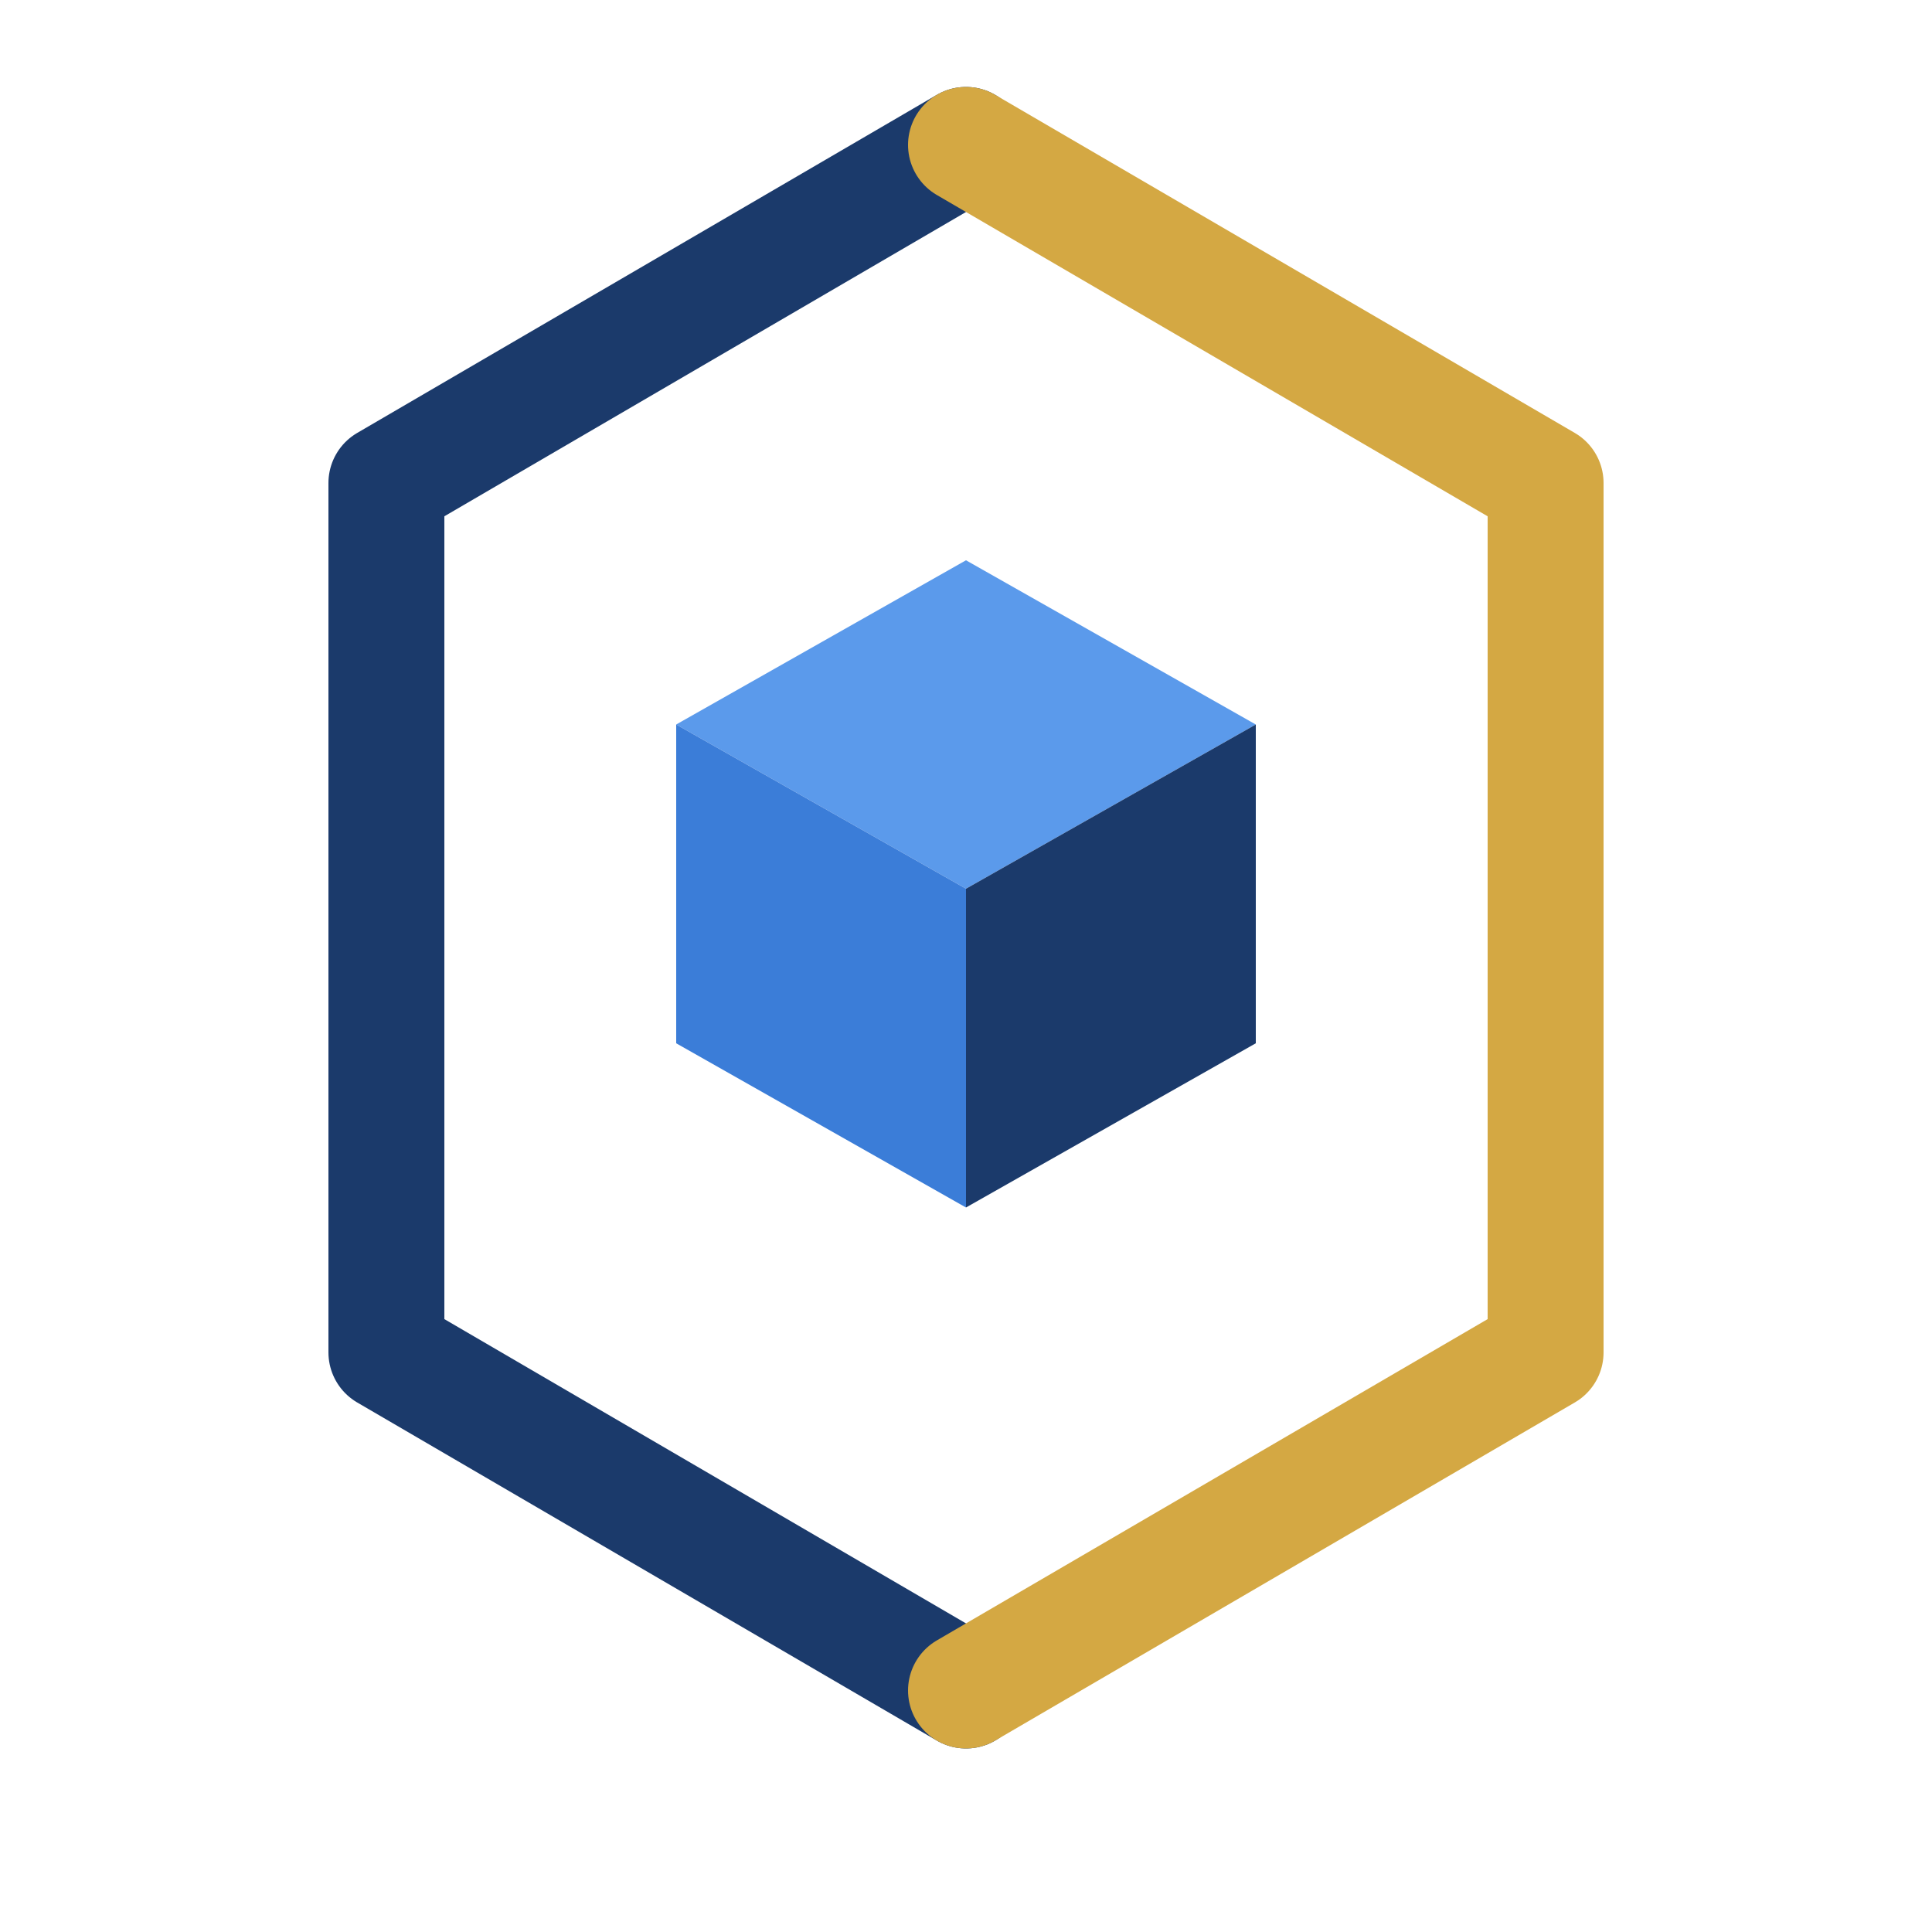
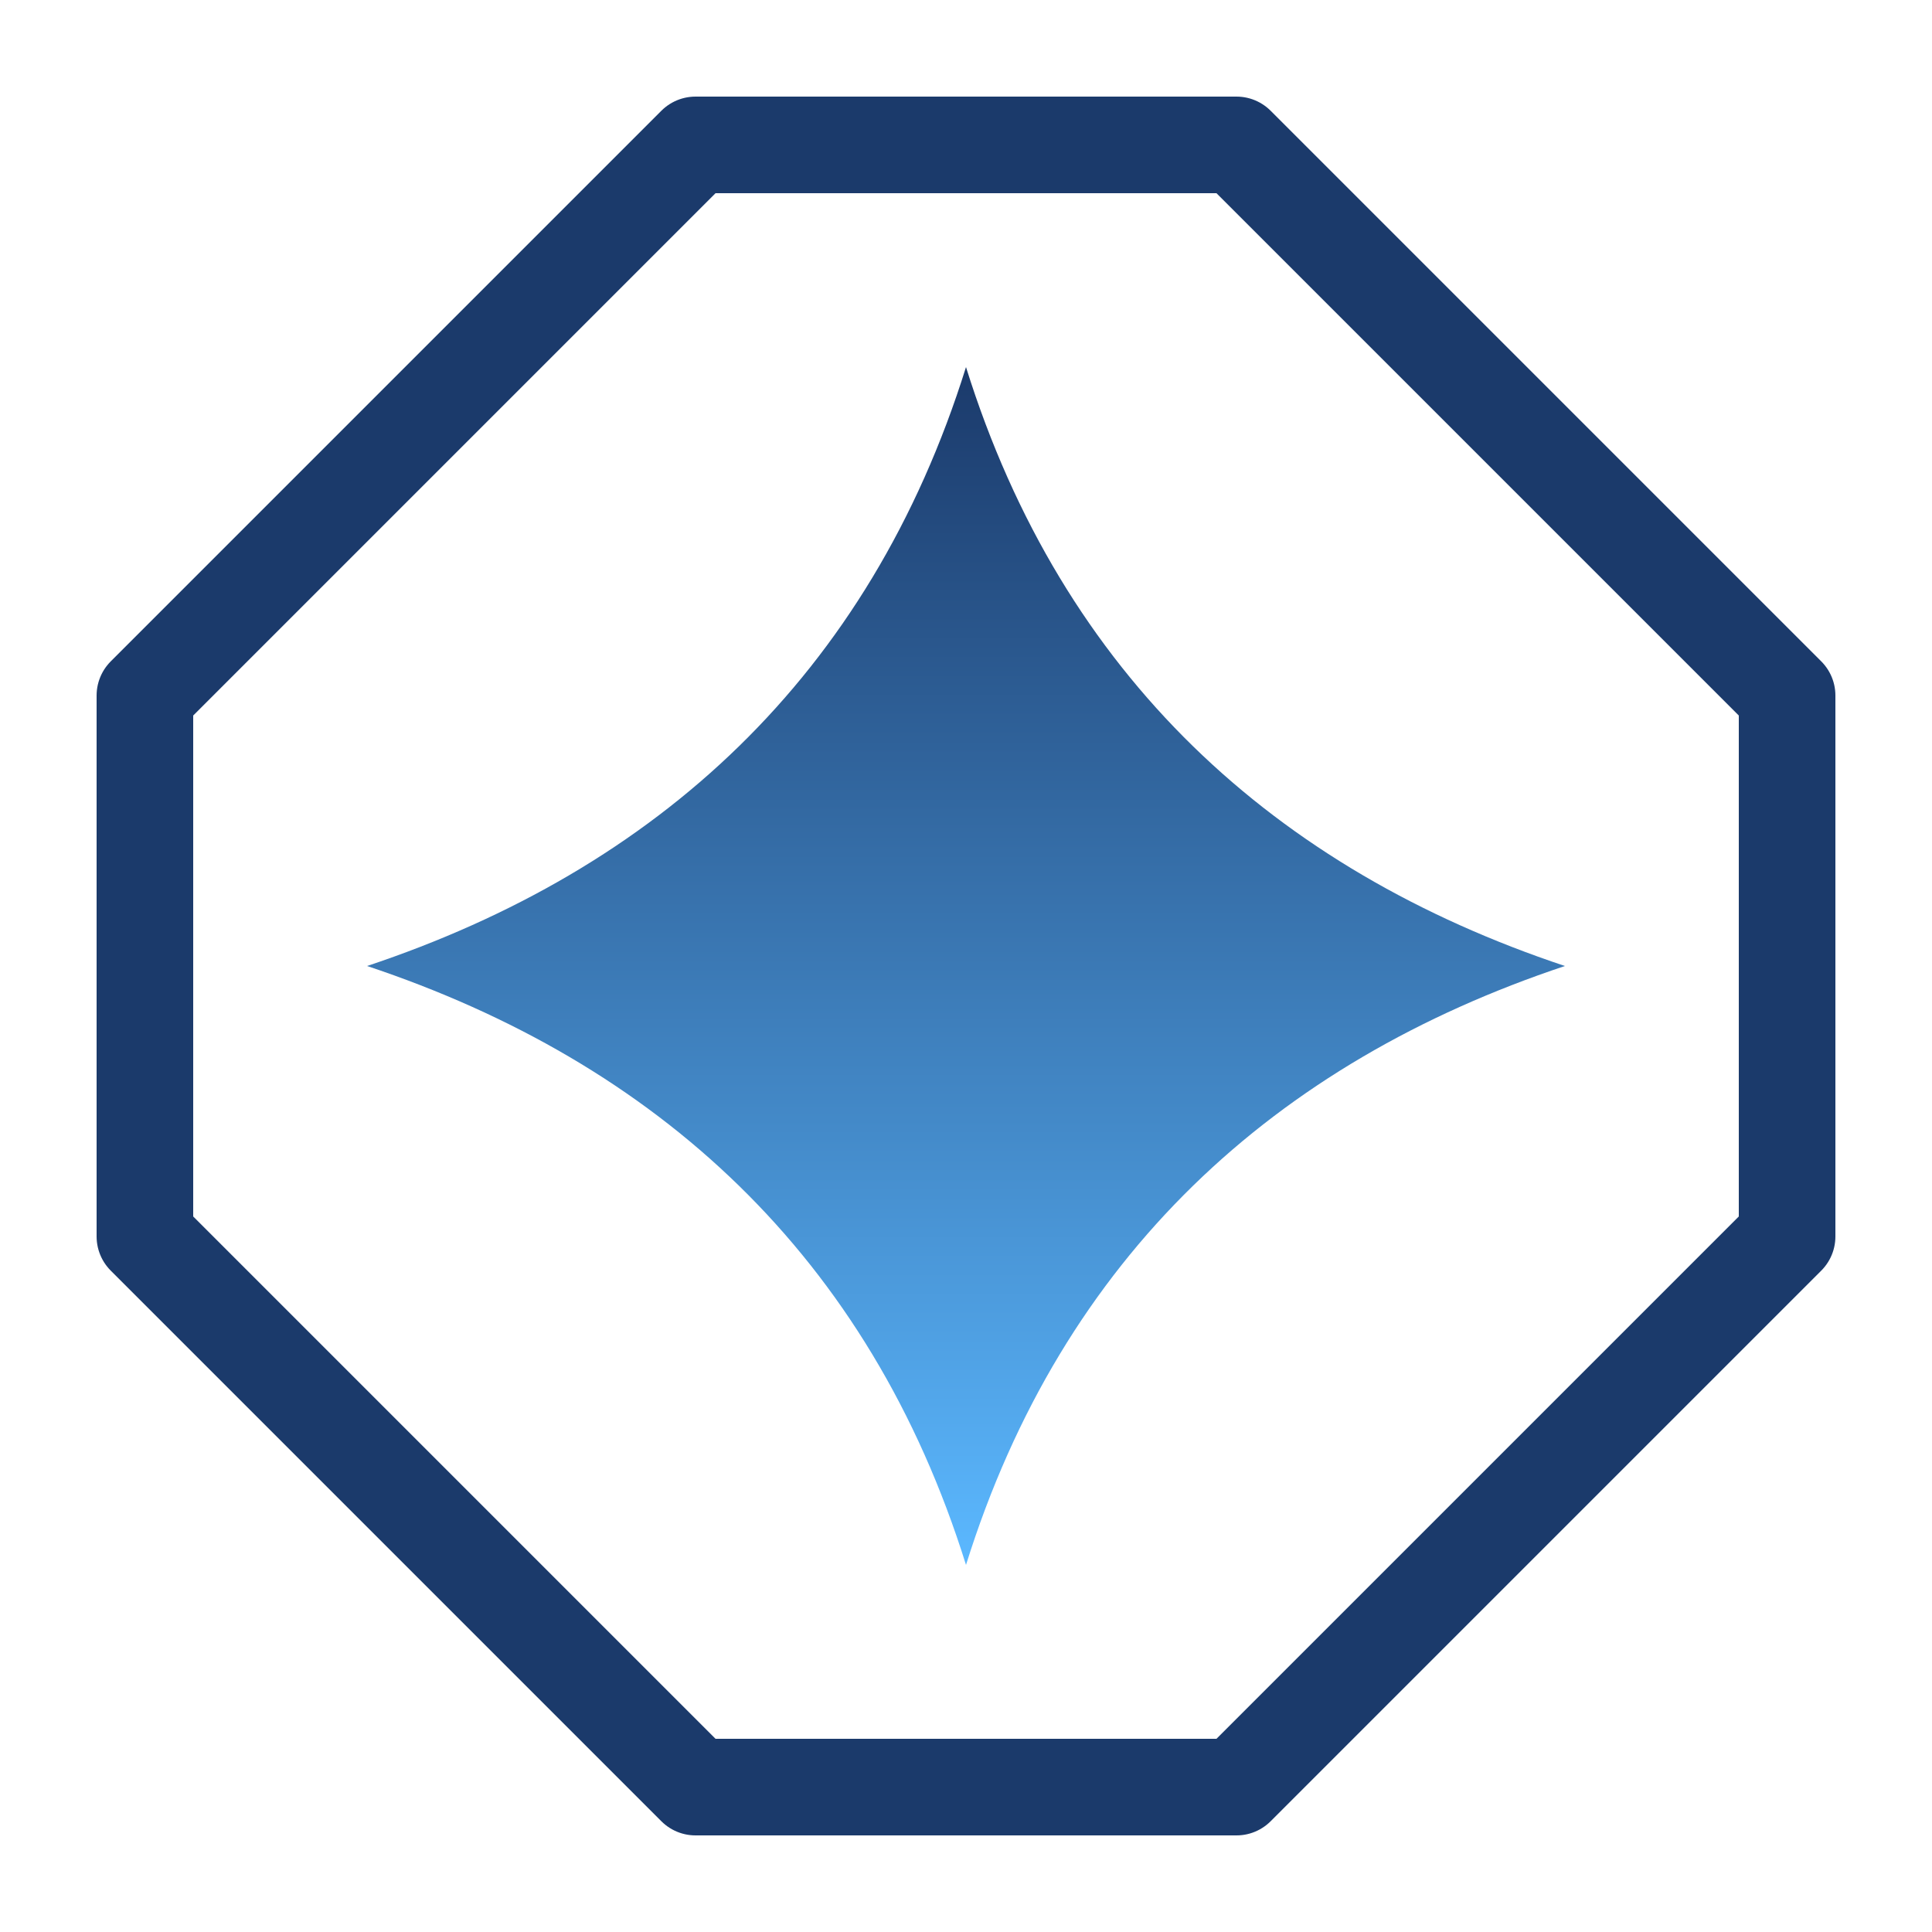
<svg xmlns="http://www.w3.org/2000/svg" viewBox="0 0 200 200" fill="none">
-   <path d="M100 15 L40 50 L40 140 L100 175" stroke="#1B3A6B" stroke-width="12" fill="none" stroke-linecap="round" stroke-linejoin="round" />
-   <path d="M100 15 L160 50 L160 140 L100 175" stroke="#D4A843" stroke-width="12" fill="none" stroke-linecap="round" stroke-linejoin="round" />
-   <path d="M70 75 L100 58 L130 75 L100 92 Z" fill="#5B9AEB" />
-   <path d="M70 75 L100 92 L100 125 L70 108 Z" fill="#3B7DD8" />
-   <path d="M130 75 L100 92 L100 125 L130 108 Z" fill="#1B3A6B" />
+   <defs>
+     <linearGradient id="starGrad" x1="100" y1="38" x2="100" y2="162" gradientUnits="userSpaceOnUse">
+       <stop offset="0%" stop-color="#1B3A6B" />
+       <stop offset="100%" stop-color="#5BB8FF" />
+     </linearGradient>
+   </defs>
+   <path d="M72,15 L128,15 L185,72 L185,128 L128,185 L72,185 L15,128 L15,72 Z" stroke="#1B3A6B" stroke-width="10" fill="none" stroke-linejoin="round" />
+   <path d="M100,38 C110,70 132,90 162,100 C132,110 110,130 100,162 C90,130 68,110 38,100 C68,90 90,70 100,38 Z" fill="url(#starGrad)" />
</svg>
